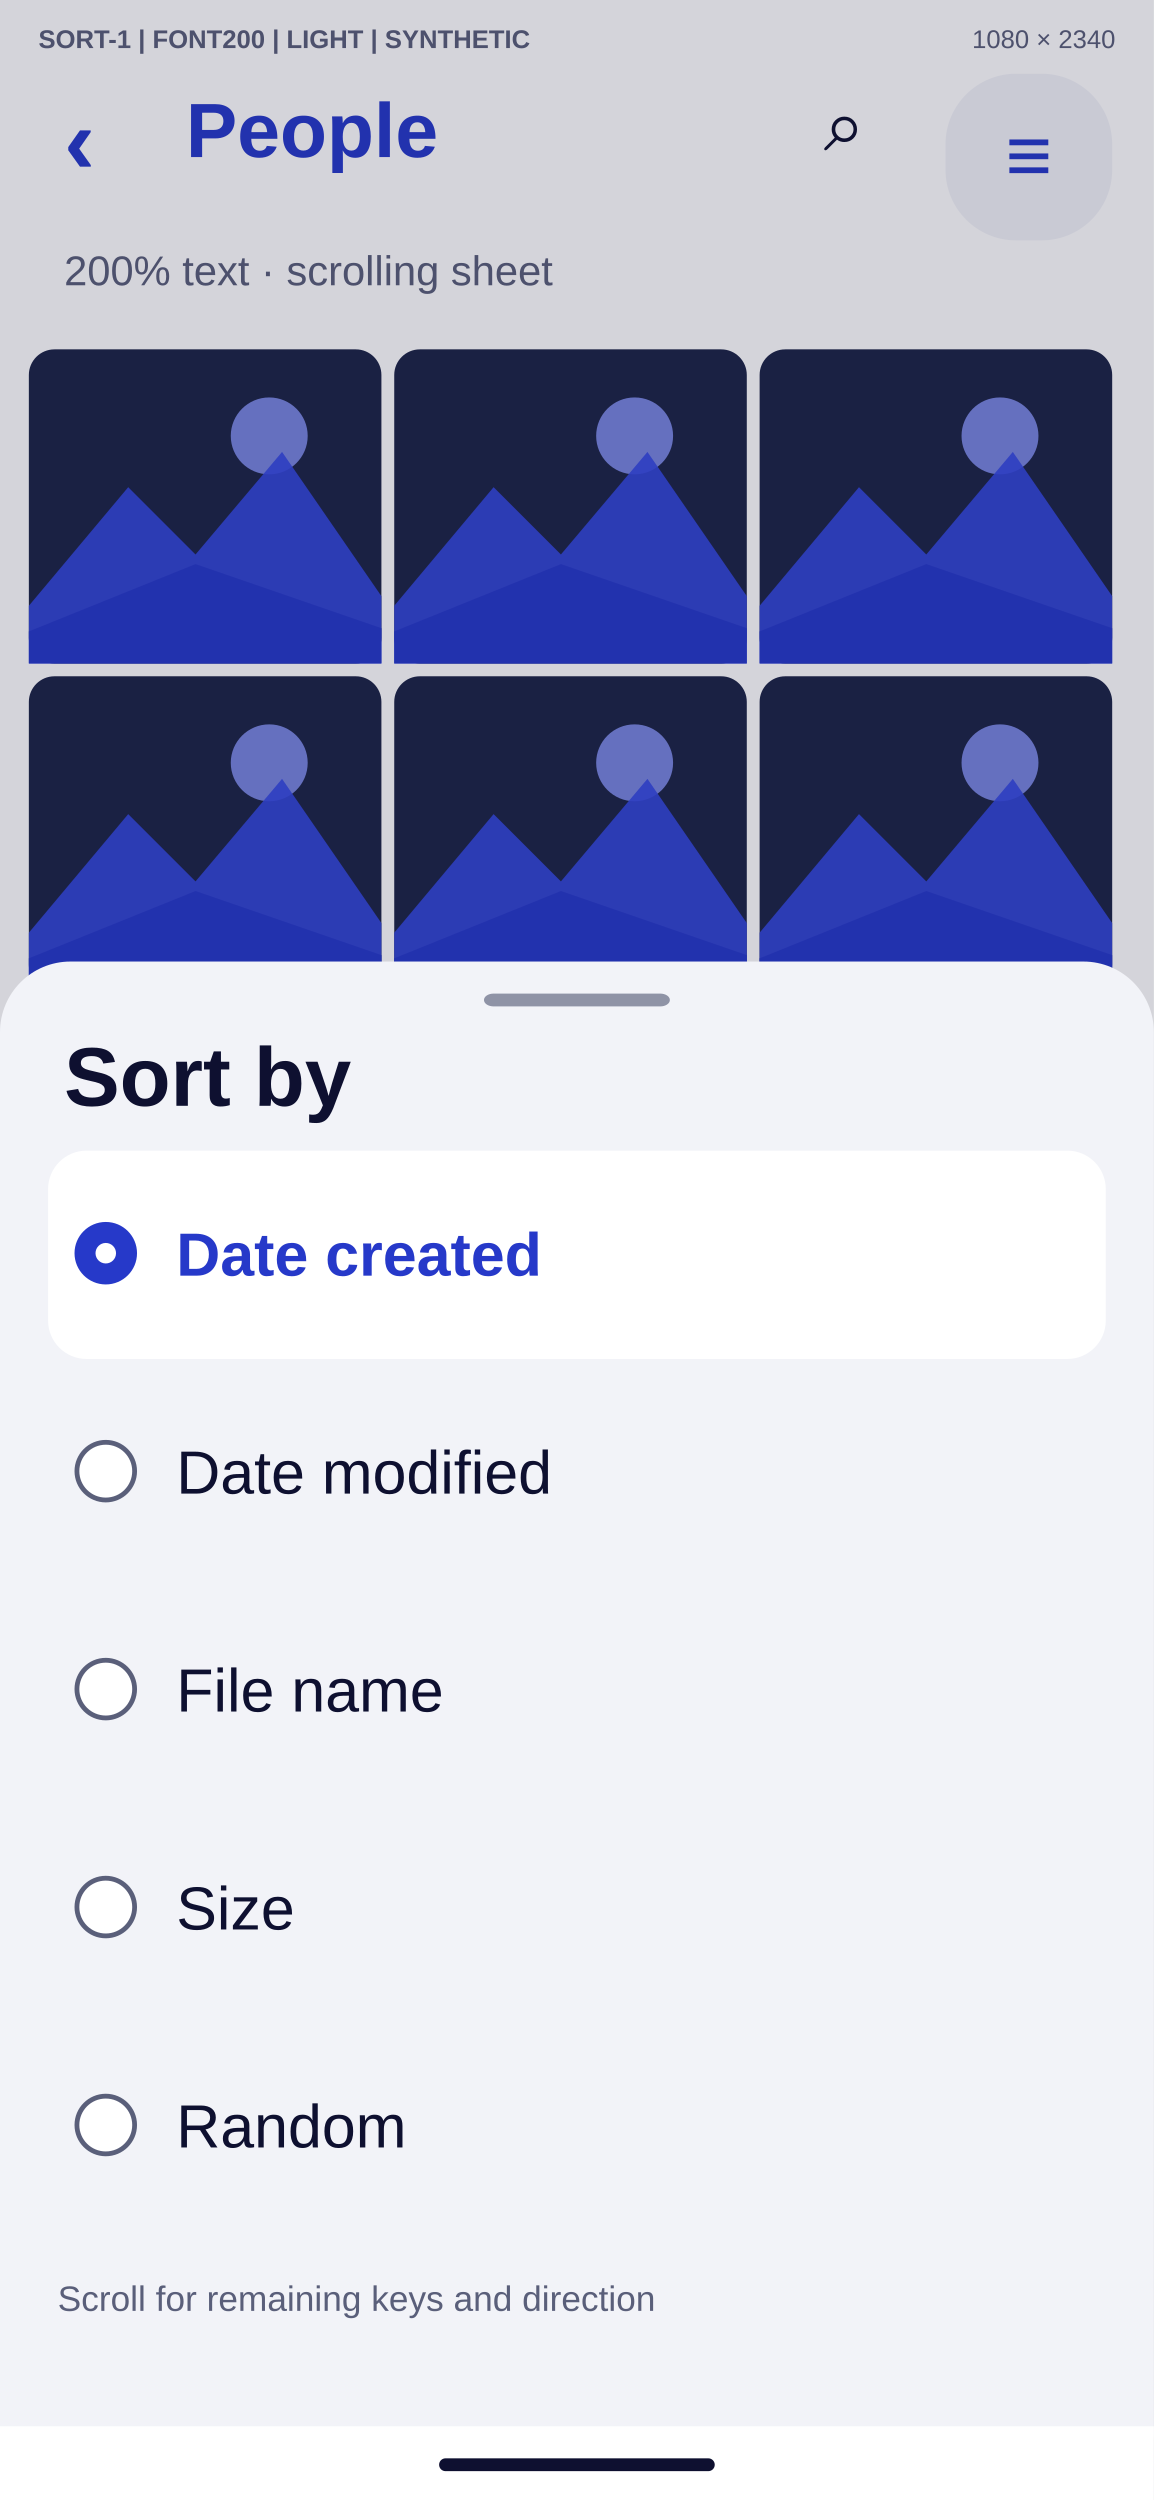
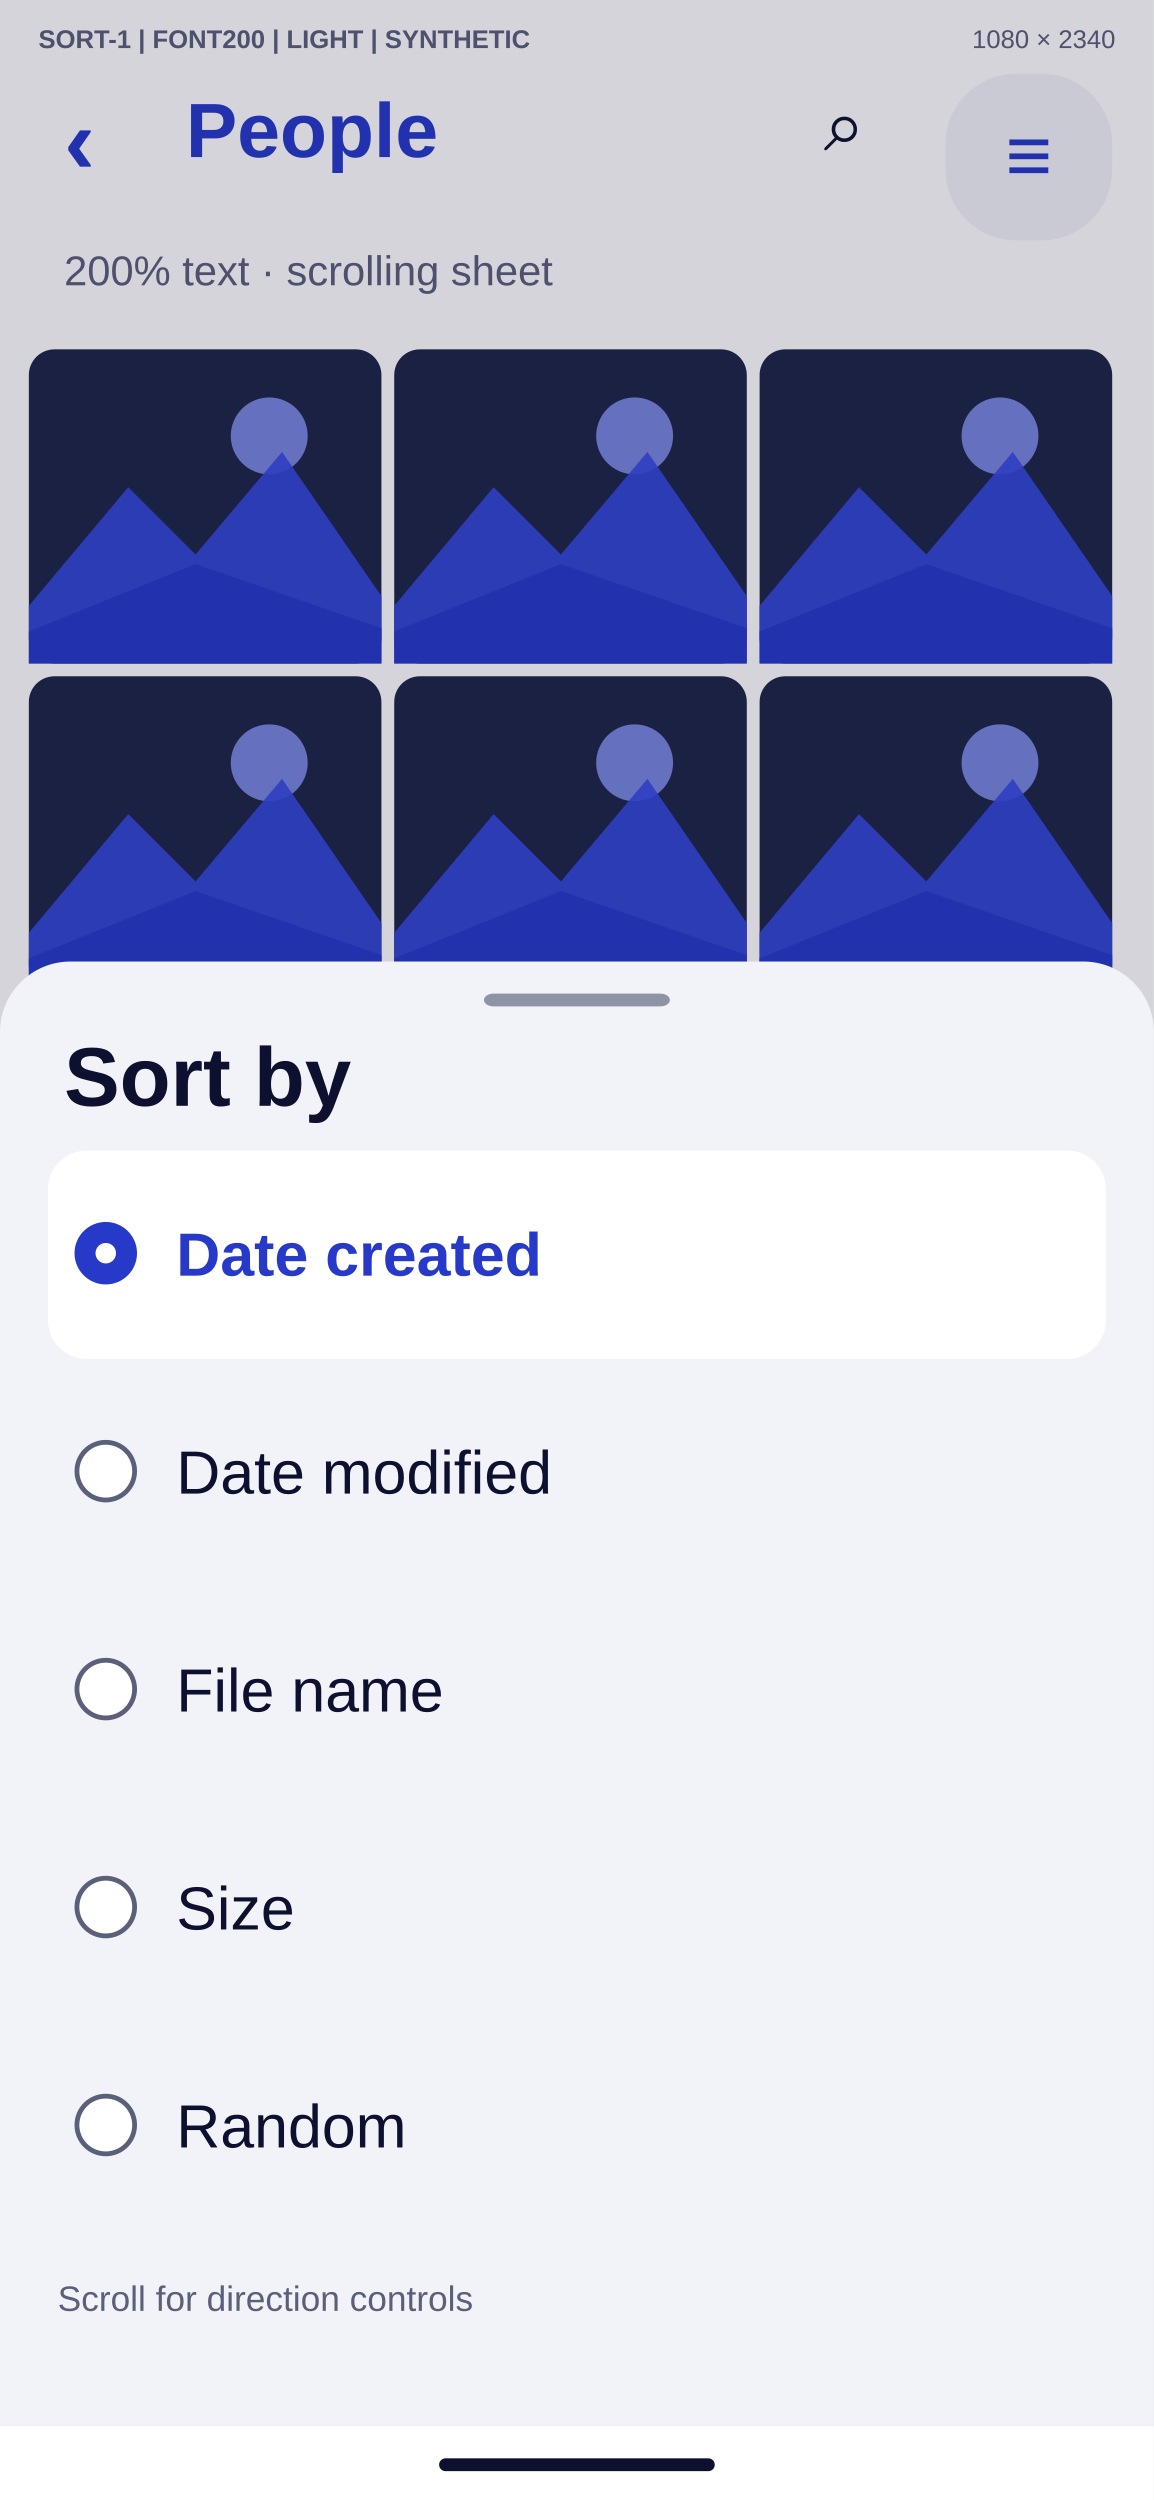
<svg xmlns="http://www.w3.org/2000/svg" width="1080" height="2340" viewBox="0 0 360 780" role="img" aria-label="Proposed synthetic S24+ 200% text scale sort sheet light theme">
  <rect x="0" y="0" width="360" height="780" rx="0" fill="#FFFFFF" />
  <text x="12" y="15" font-size="8" font-family="Funnel Sans, Arial, sans-serif" fill="#5A5F7A" font-weight="600">SORT-1 | FONT200 | LIGHT | SYNTHETIC</text>
  <text x="348" y="15" font-size="8" font-family="Funnel Sans, Arial, sans-serif" fill="#5A5F7A" font-weight="500" text-anchor="end">1080 × 2340</text>
  <text x="20" y="54" font-size="29" font-family="Funnel Sans, Arial, sans-serif" fill="#2639C9" font-weight="600">‹</text>
  <text x="58" y="49" font-size="24" font-family="Funnel Sans, Arial, sans-serif" fill="#2639C9" font-weight="700">People</text>
  <text x="257" y="47" font-size="23" font-family="Funnel Sans, Arial, sans-serif" fill="#0E1030" font-weight="500">⌕</text>
  <rect x="295" y="23" width="52" height="52" rx="22" fill="#F2F3F8" />
  <text x="321" y="57" font-size="25" font-family="Funnel Sans, Arial, sans-serif" fill="#2639C9" font-weight="700" text-anchor="middle">≡</text>
  <text x="20" y="89" font-size="13" font-family="Funnel Sans, Arial, sans-serif" fill="#5A5F7A" font-weight="500">200% text · scrolling sheet</text>
  <rect x="9" y="109" width="110" height="98" rx="8" fill="#1C2447" />
  <circle cx="84" cy="136" r="12" fill="#8C9BFF" opacity="0.82" />
  <path d="M9 189 L40 152 L61 173 L88 141 L119 186 V207 H9Z" fill="#3448E0" opacity=".9" />
  <path d="M9 197 L61 176 L119 196 V207 H9Z" fill="#2639C9" />
  <rect x="123" y="109" width="110" height="98" rx="8" fill="#1C2447" />
  <circle cx="198" cy="136" r="12" fill="#8C9BFF" opacity="0.82" />
  <path d="M123 189 L154 152 L175 173 L202 141 L233 186 V207 H123Z" fill="#3448E0" opacity=".9" />
  <path d="M123 197 L175 176 L233 196 V207 H123Z" fill="#2639C9" />
  <rect x="237" y="109" width="110" height="98" rx="8" fill="#1C2447" />
  <circle cx="312" cy="136" r="12" fill="#8C9BFF" opacity="0.82" />
  <path d="M237 189 L268 152 L289 173 L316 141 L347 186 V207 H237Z" fill="#3448E0" opacity=".9" />
  <path d="M237 197 L289 176 L347 196 V207 H237Z" fill="#2639C9" />
  <rect x="9" y="211" width="110" height="98" rx="8" fill="#1C2447" />
  <circle cx="84" cy="238" r="12" fill="#8C9BFF" opacity="0.82" />
  <path d="M9 291 L40 254 L61 275 L88 243 L119 288 V309 H9Z" fill="#3448E0" opacity=".9" />
  <path d="M9 299 L61 278 L119 298 V309 H9Z" fill="#2639C9" />
  <rect x="123" y="211" width="110" height="98" rx="8" fill="#1C2447" />
  <circle cx="198" cy="238" r="12" fill="#8C9BFF" opacity="0.82" />
  <path d="M123 291 L154 254 L175 275 L202 243 L233 288 V309 H123Z" fill="#3448E0" opacity=".9" />
  <path d="M123 299 L175 278 L233 298 V309 H123Z" fill="#2639C9" />
  <rect x="237" y="211" width="110" height="98" rx="8" fill="#1C2447" />
  <circle cx="312" cy="238" r="12" fill="#8C9BFF" opacity="0.82" />
  <path d="M237 291 L268 254 L289 275 L316 243 L347 288 V309 H237Z" fill="#3448E0" opacity=".9" />
  <path d="M237 299 L289 278 L347 298 V309 H237Z" fill="#2639C9" />
  <rect x="9" y="313" width="110" height="98" rx="8" fill="#1C2447" />
  <circle cx="84" cy="340" r="12" fill="#8C9BFF" opacity="0.82" />
  <path d="M9 393 L40 356 L61 377 L88 345 L119 390 V411 H9Z" fill="#3448E0" opacity=".9" />
  <path d="M9 401 L61 380 L119 400 V411 H9Z" fill="#2639C9" />
  <rect x="123" y="313" width="110" height="98" rx="8" fill="#1C2447" />
  <circle cx="198" cy="340" r="12" fill="#8C9BFF" opacity="0.82" />
  <path d="M123 393 L154 356 L175 377 L202 345 L233 390 V411 H123Z" fill="#3448E0" opacity=".9" />
  <path d="M123 401 L175 380 L233 400 V411 H123Z" fill="#2639C9" />
  <rect x="237" y="313" width="110" height="98" rx="8" fill="#1C2447" />
  <circle cx="312" cy="340" r="12" fill="#8C9BFF" opacity="0.82" />
  <path d="M237 393 L268 356 L289 377 L316 345 L347 390 V411 H237Z" fill="#3448E0" opacity=".9" />
  <path d="M237 401 L289 380 L347 400 V411 H237Z" fill="#2639C9" />
  <rect x="9" y="415" width="110" height="98" rx="8" fill="#1C2447" />
  <circle cx="84" cy="442" r="12" fill="#8C9BFF" opacity="0.82" />
  <path d="M9 495 L40 458 L61 479 L88 447 L119 492 V513 H9Z" fill="#3448E0" opacity=".9" />
  <path d="M9 503 L61 482 L119 502 V513 H9Z" fill="#2639C9" />
  <rect x="123" y="415" width="110" height="98" rx="8" fill="#1C2447" />
  <circle cx="198" cy="442" r="12" fill="#8C9BFF" opacity="0.82" />
  <path d="M123 495 L154 458 L175 479 L202 447 L233 492 V513 H123Z" fill="#3448E0" opacity=".9" />
  <path d="M123 503 L175 482 L233 502 V513 H123Z" fill="#2639C9" />
  <rect x="237" y="415" width="110" height="98" rx="8" fill="#1C2447" />
  <circle cx="312" cy="442" r="12" fill="#8C9BFF" opacity="0.82" />
  <path d="M237 495 L268 458 L289 479 L316 447 L347 492 V513 H237Z" fill="#3448E0" opacity=".9" />
  <path d="M237 503 L289 482 L347 502 V513 H237Z" fill="#2639C9" />
  <rect x="0" y="0" width="360" height="780" rx="0" fill="#0E1030" opacity=".18" />
  <rect x="0" y="300" width="360" height="480" rx="22" fill="#F2F3F8" />
  <rect x="151" y="310" width="58" height="4" rx="3" fill="#5A5F7A" opacity=".65" />
  <text x="20" y="345" font-size="26" font-family="Funnel Sans, Arial, sans-serif" fill="#0E1030" font-weight="700">Sort by</text>
  <clipPath id="rows">
    <rect x="12" y="357" width="336" height="354" />
  </clipPath>
  <g clip-path="url(#rows)">
    <rect x="15" y="359" width="330" height="65" rx="12" fill="#FFFFFF" />
    <circle cx="33" cy="391" r="9" fill="#2639C9" stroke="#2639C9" stroke-width="1.5" />
    <circle cx="33" cy="391" r="3.2" fill="#FFFFFF" />
    <text x="55" y="398" font-size="19" font-family="Funnel Sans, Arial, sans-serif" fill="#2639C9" font-weight="700">Date created</text>
    <circle cx="33" cy="459" r="9" fill="#FFFFFF" stroke="#5A5F7A" stroke-width="1.5" />
    <text x="55" y="466" font-size="19" font-family="Funnel Sans, Arial, sans-serif" fill="#0E1030" font-weight="450">Date modified</text>
    <circle cx="33" cy="527" r="9" fill="#FFFFFF" stroke="#5A5F7A" stroke-width="1.5" />
    <text x="55" y="534" font-size="19" font-family="Funnel Sans, Arial, sans-serif" fill="#0E1030" font-weight="450">File name</text>
    <circle cx="33" cy="595" r="9" fill="#FFFFFF" stroke="#5A5F7A" stroke-width="1.5" />
    <text x="55" y="602" font-size="19" font-family="Funnel Sans, Arial, sans-serif" fill="#0E1030" font-weight="450">Size</text>
    <circle cx="33" cy="663" r="9" fill="#FFFFFF" stroke="#5A5F7A" stroke-width="1.5" />
    <text x="55" y="670" font-size="19" font-family="Funnel Sans, Arial, sans-serif" fill="#0E1030" font-weight="450">Random</text>
  </g>
-   <text x="18" y="721" font-size="11" font-family="Funnel Sans, Arial, sans-serif" fill="#5A5F7A" font-weight="500">Scroll for remaining keys and direction</text>
+   <text x="18" y="721" font-size="11" font-family="Funnel Sans, Arial, sans-serif" fill="#5A5F7A" font-weight="500">Scroll for direction controls</text>
  <rect x="0" y="757" width="360" height="23" rx="0" fill="#FFFFFF" />
  <rect x="137" y="767" width="86" height="4" rx="2" fill="#0E1030" />
</svg>
